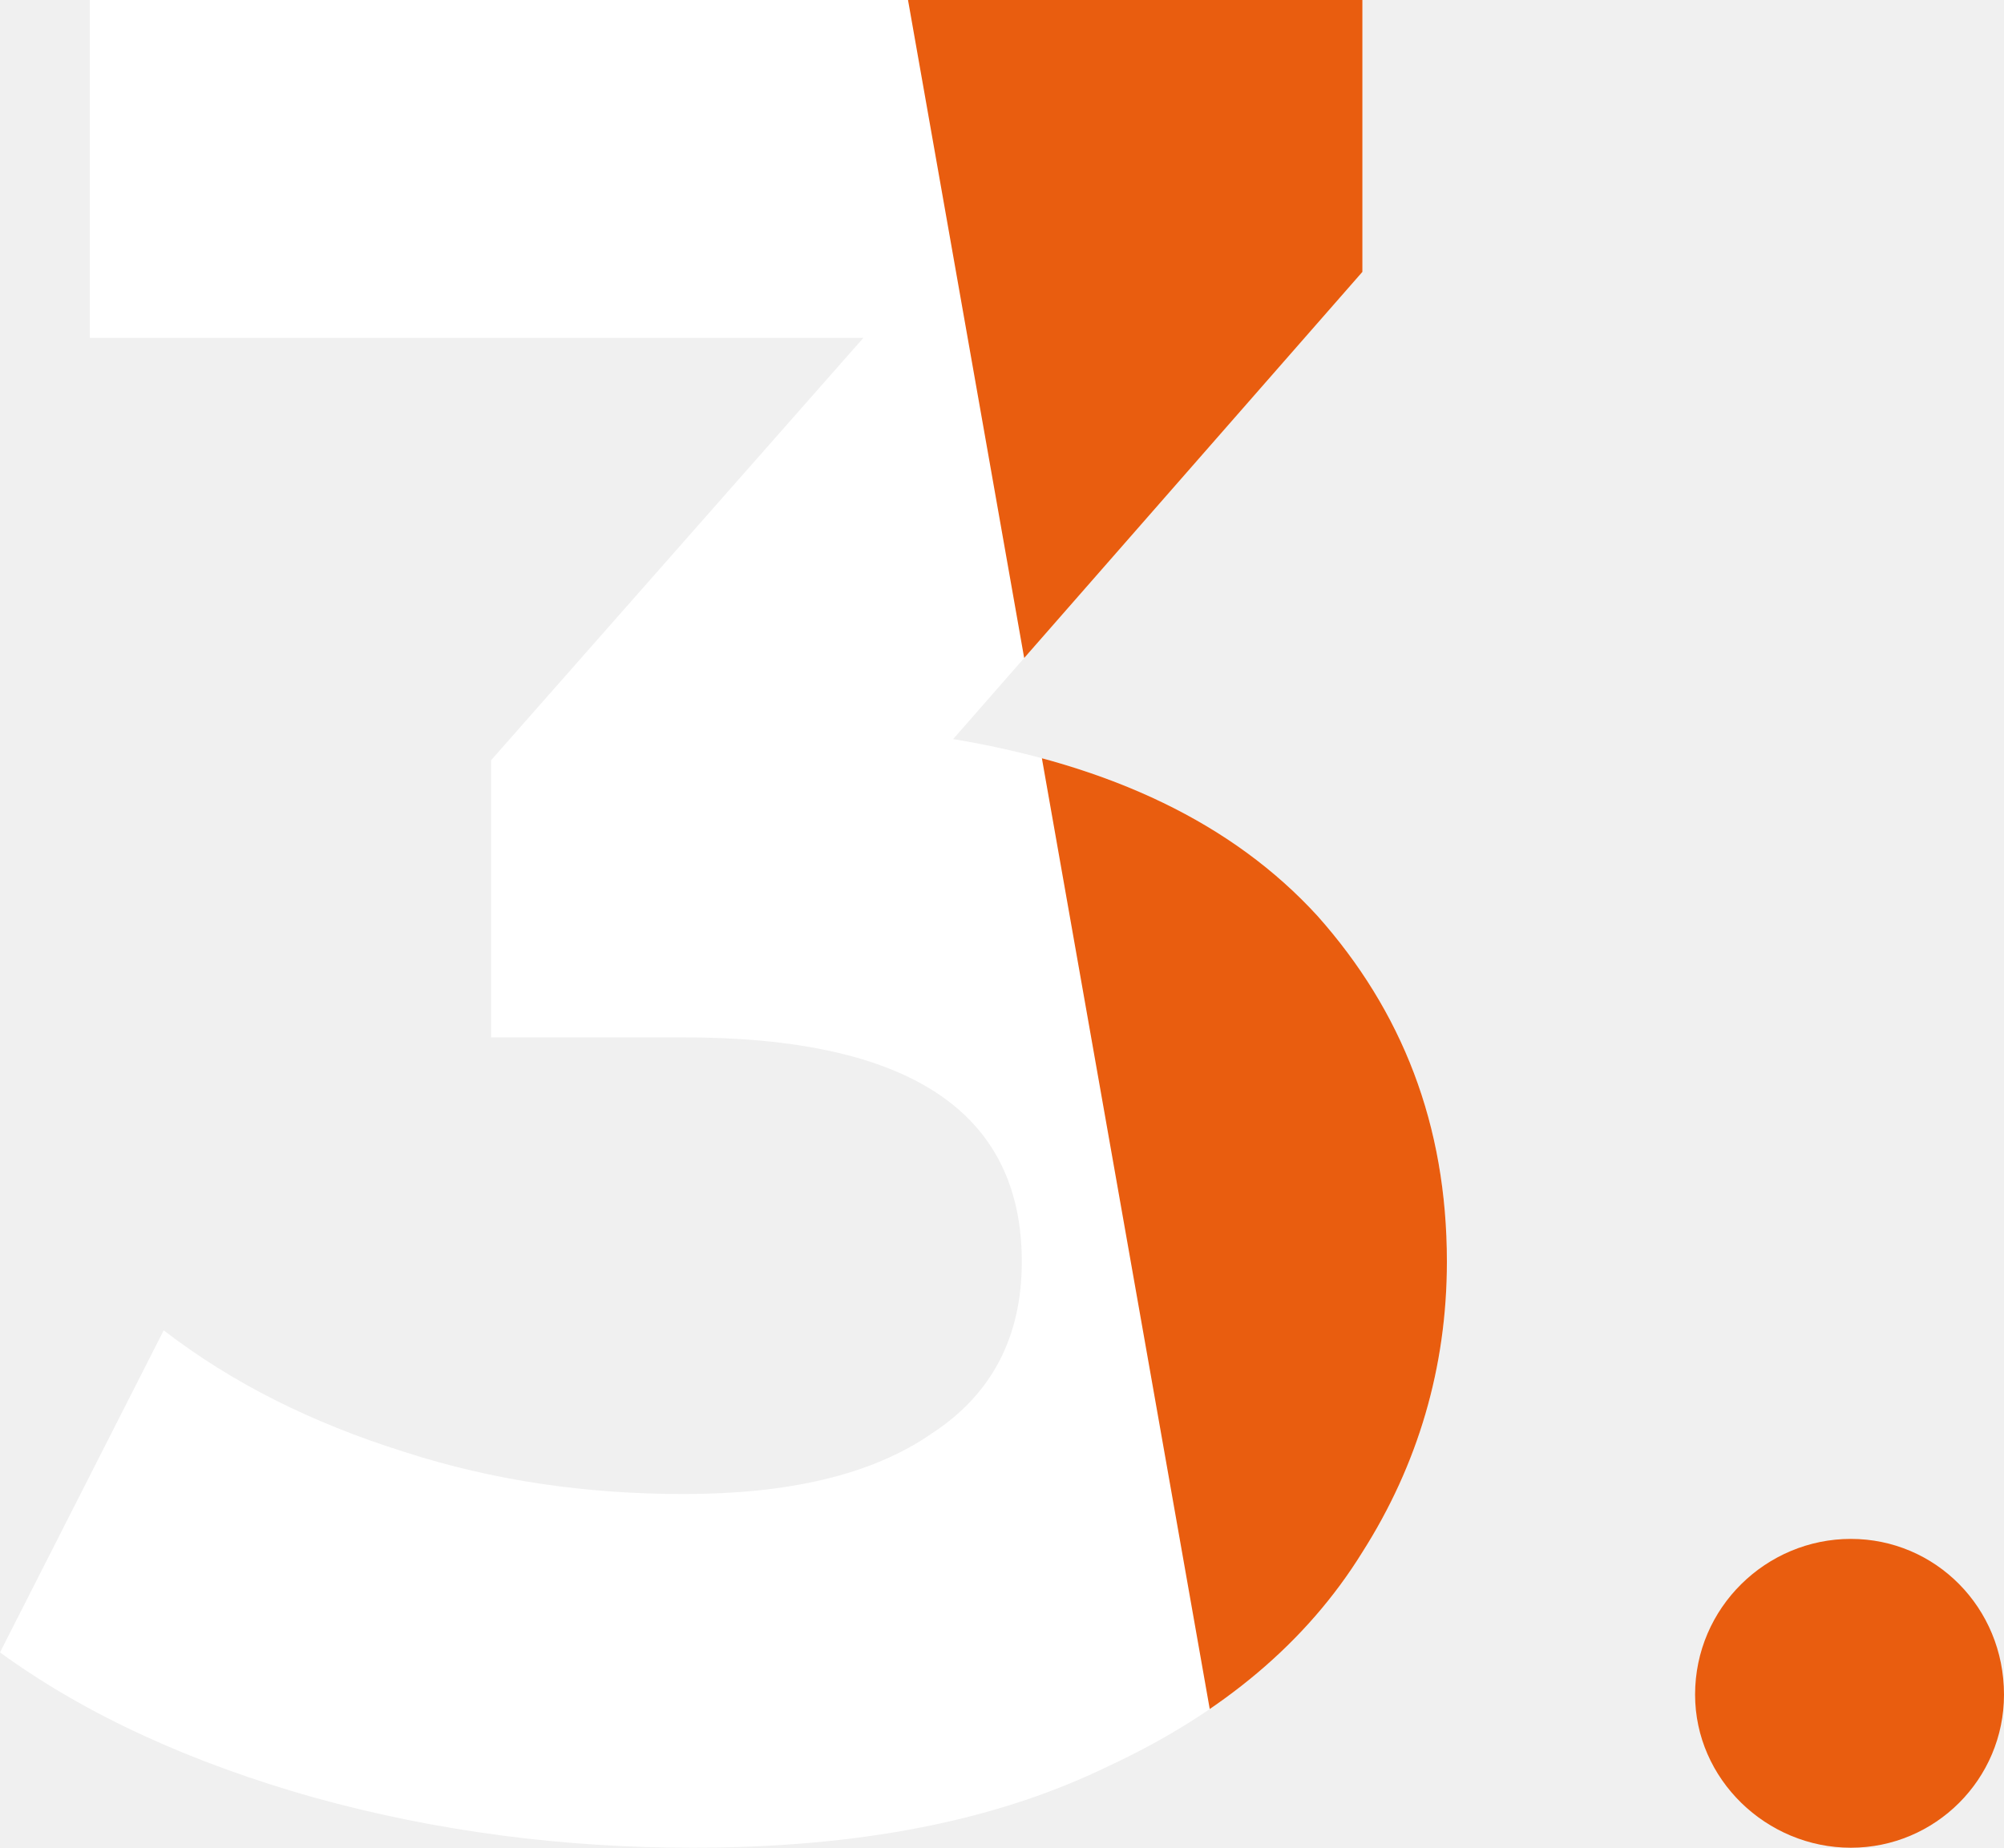
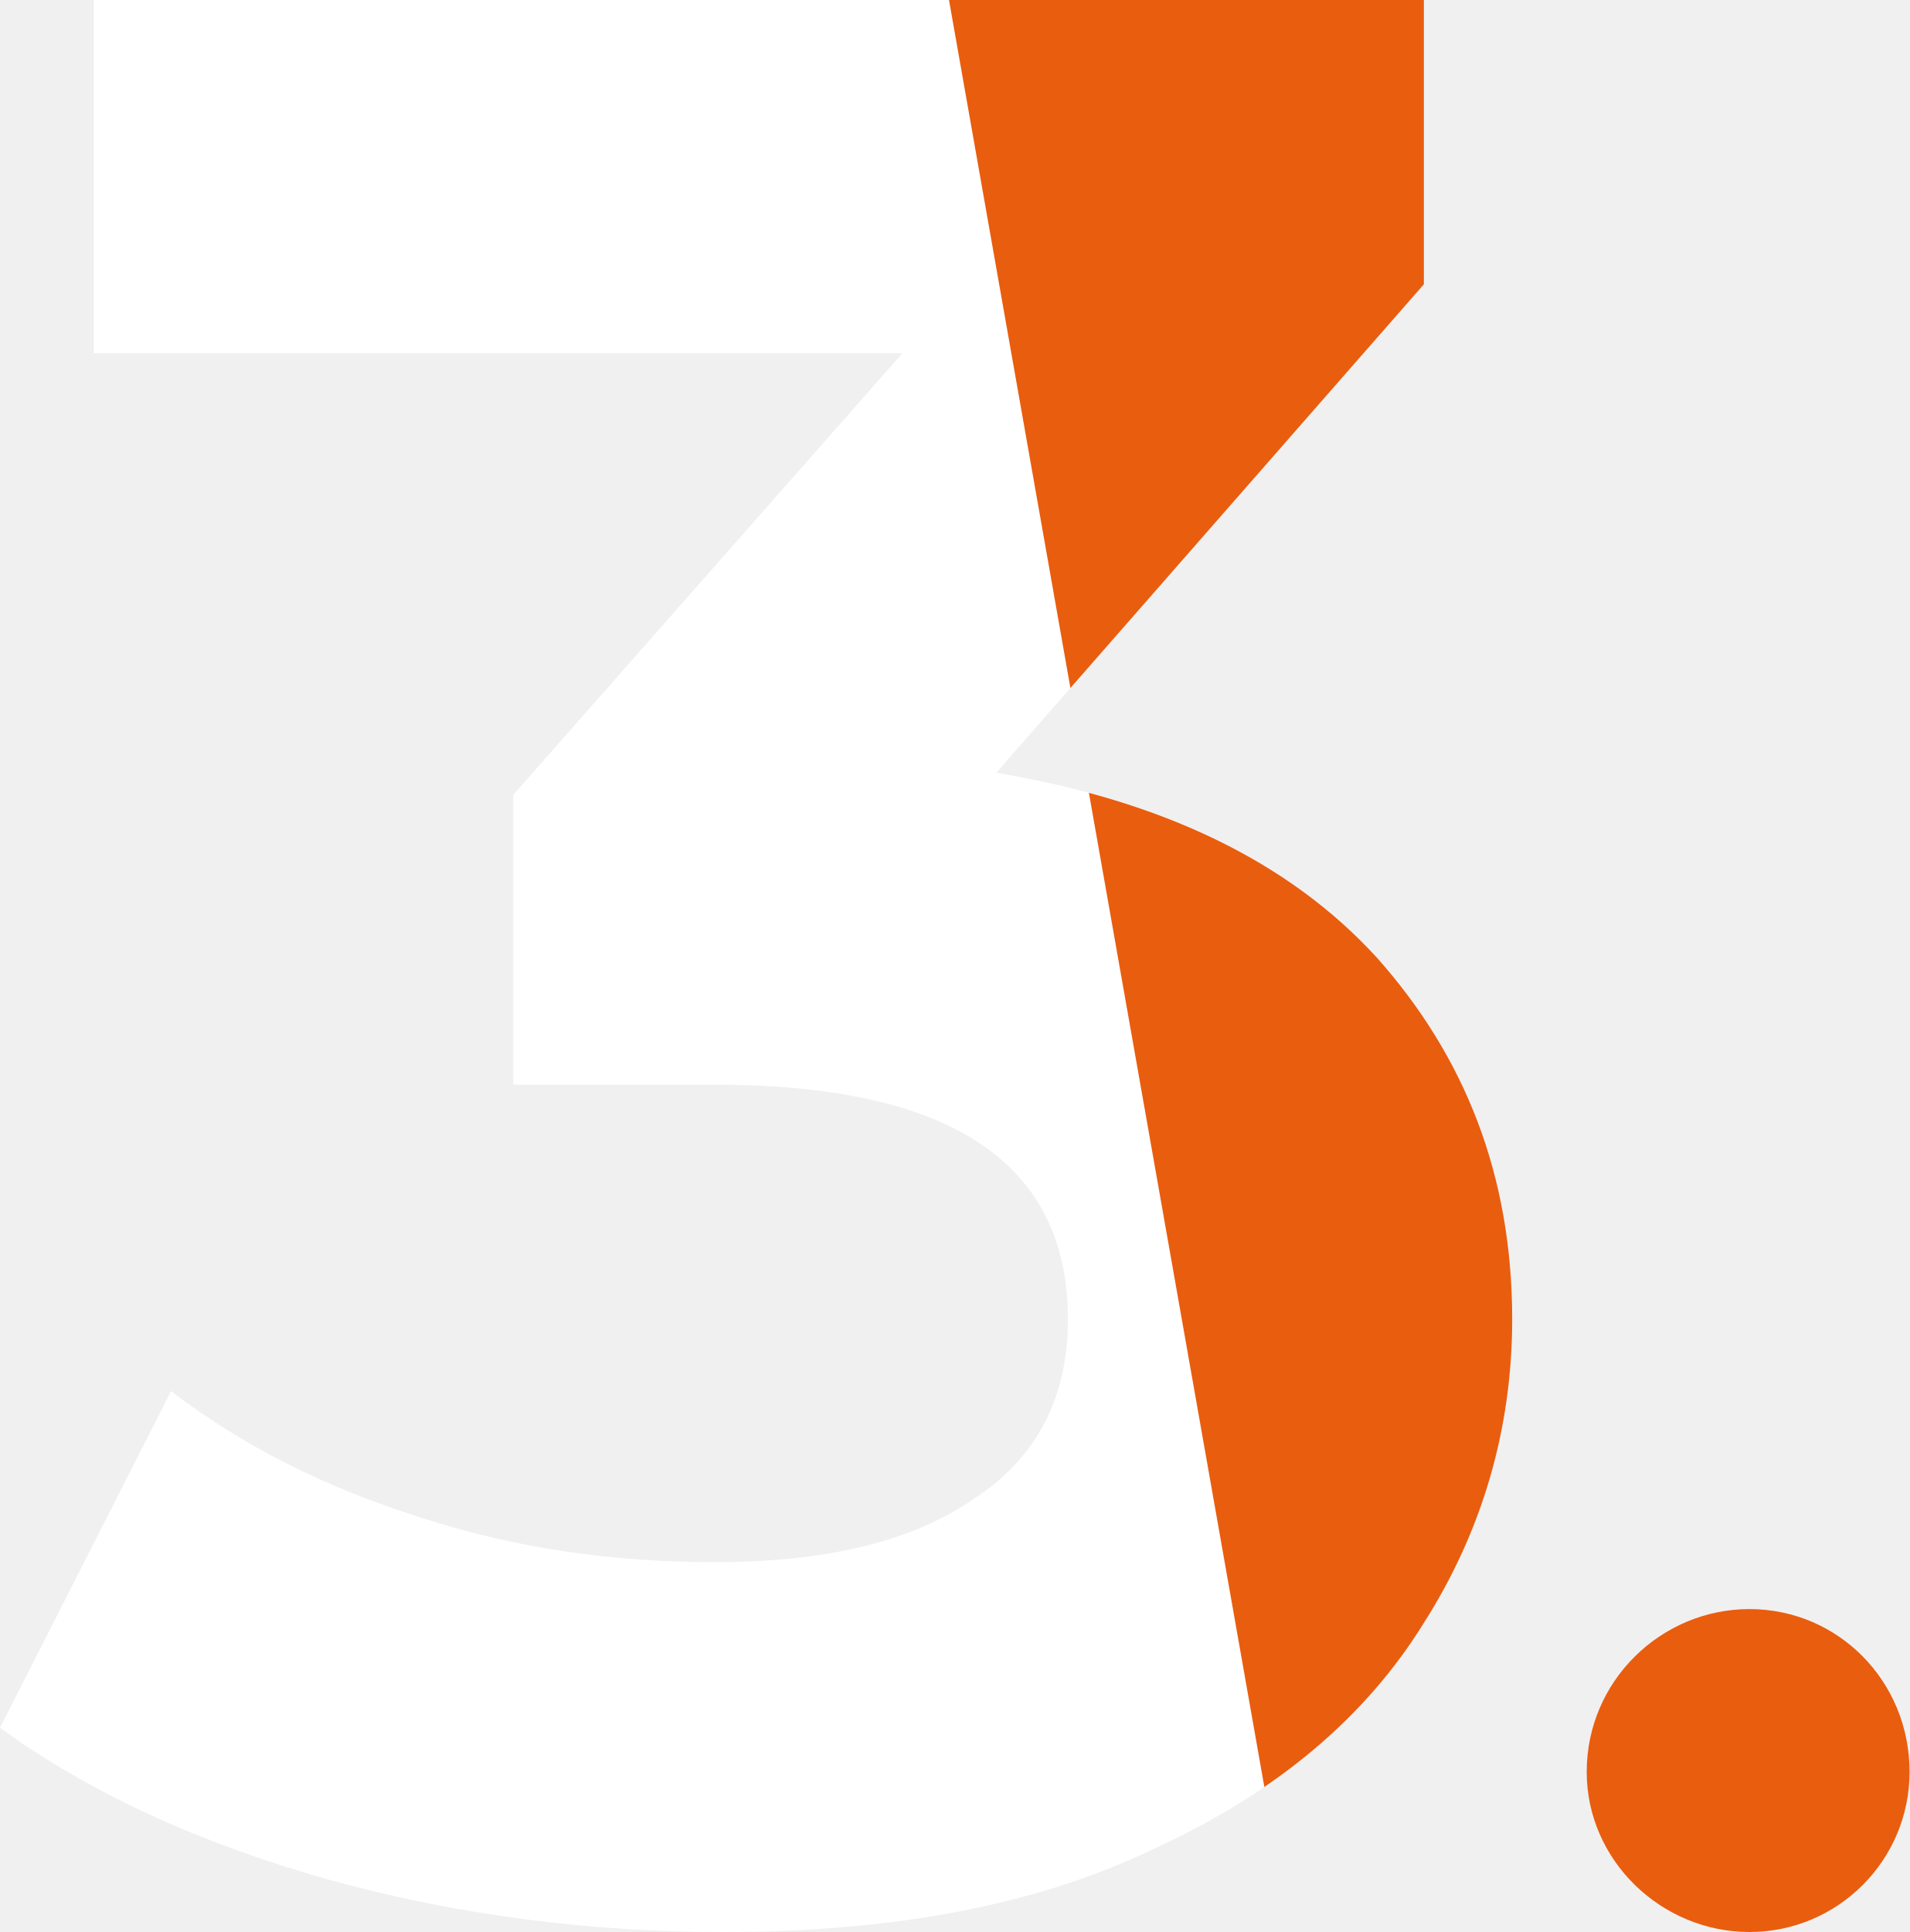
- <svg xmlns="http://www.w3.org/2000/svg" viewBox="0 0 75.9 70" fill-rule="evenodd" clip-rule="evenodd" role="img" aria-label="3.">
+ <svg xmlns="http://www.w3.org/2000/svg" viewBox="0 0 69.2 70" fill-rule="evenodd" clip-rule="evenodd" role="img" aria-label="3.">
  <defs>
    <clipPath id="h3c1">
      <path d="M36.1 28L51.6 10.3L51.6 0L3.4 0L3.4 12.8L32.7 12.8L18.6 28.8L18.6 39.3L25.9 39.3C34.4 39.3 38.7 42.1 38.7 47.8C38.7 50.6 37.6 52.8 35.3 54.3C33 55.9 29.8 56.6 25.9 56.6C22.2 56.6 18.7 56.1 15.3 55C11.8 53.9 8.8 52.4 6.2 50.4L0 62.6C3.3 65 7.3 66.8 11.9 68.1C16.6 69.4 21.4 70 26.2 70C32.5 70 37.7 69 42 66.9C46.3 64.9 49.5 62.2 51.6 58.8C53.7 55.5 54.8 51.8 54.8 47.8C54.8 42.6 53.1 38.3 49.9 34.7C46.7 31.2 42.1 29 36.1 28L36.1 28Z" />
    </clipPath>
  </defs>
-   <path d="M70.1 70C73.3 70 75.9 67.4 75.9 64.2C75.9 60.9 73.3 58.3 70.1 58.3C66.9 58.3 64.2 60.9 64.2 64.2C64.2 67.4 66.9 70 70.1 70Z" fill="#e95d0f" />
+   <path transform="translate(-6.7 0)" d="M70.1 70C73.3 70 75.9 67.4 75.9 64.2C75.9 60.9 73.3 58.3 70.1 58.3C66.9 58.3 64.2 60.9 64.2 64.2C64.2 67.4 66.9 70 70.1 70Z" fill="#e95d0f" />
  <path d="M36.1 28L51.6 10.3L51.6 0L3.4 0L3.4 12.8L32.7 12.8L18.6 28.8L18.6 39.3L25.9 39.3C34.4 39.3 38.7 42.1 38.7 47.8C38.7 50.6 37.6 52.8 35.3 54.3C33 55.9 29.8 56.6 25.9 56.6C22.2 56.6 18.7 56.1 15.3 55C11.8 53.9 8.8 52.4 6.2 50.4L0 62.6C3.3 65 7.3 66.8 11.9 68.1C16.6 69.4 21.4 70 26.2 70C32.5 70 37.7 69 42 66.9C46.3 64.9 49.5 62.2 51.6 58.8C53.7 55.5 54.8 51.8 54.8 47.8C54.8 42.6 53.1 38.3 49.9 34.7C46.7 31.2 42.1 29 36.1 28L36.1 28Z" fill="#fff" />
  <g clip-path="url(#h3c1)">
    <path d="M24.7 -54.9L55.5 119.6L151.7 102.6L120.9 -71.9L24.7 -54.9Z" fill="#e95d0f" />
  </g>
</svg>
